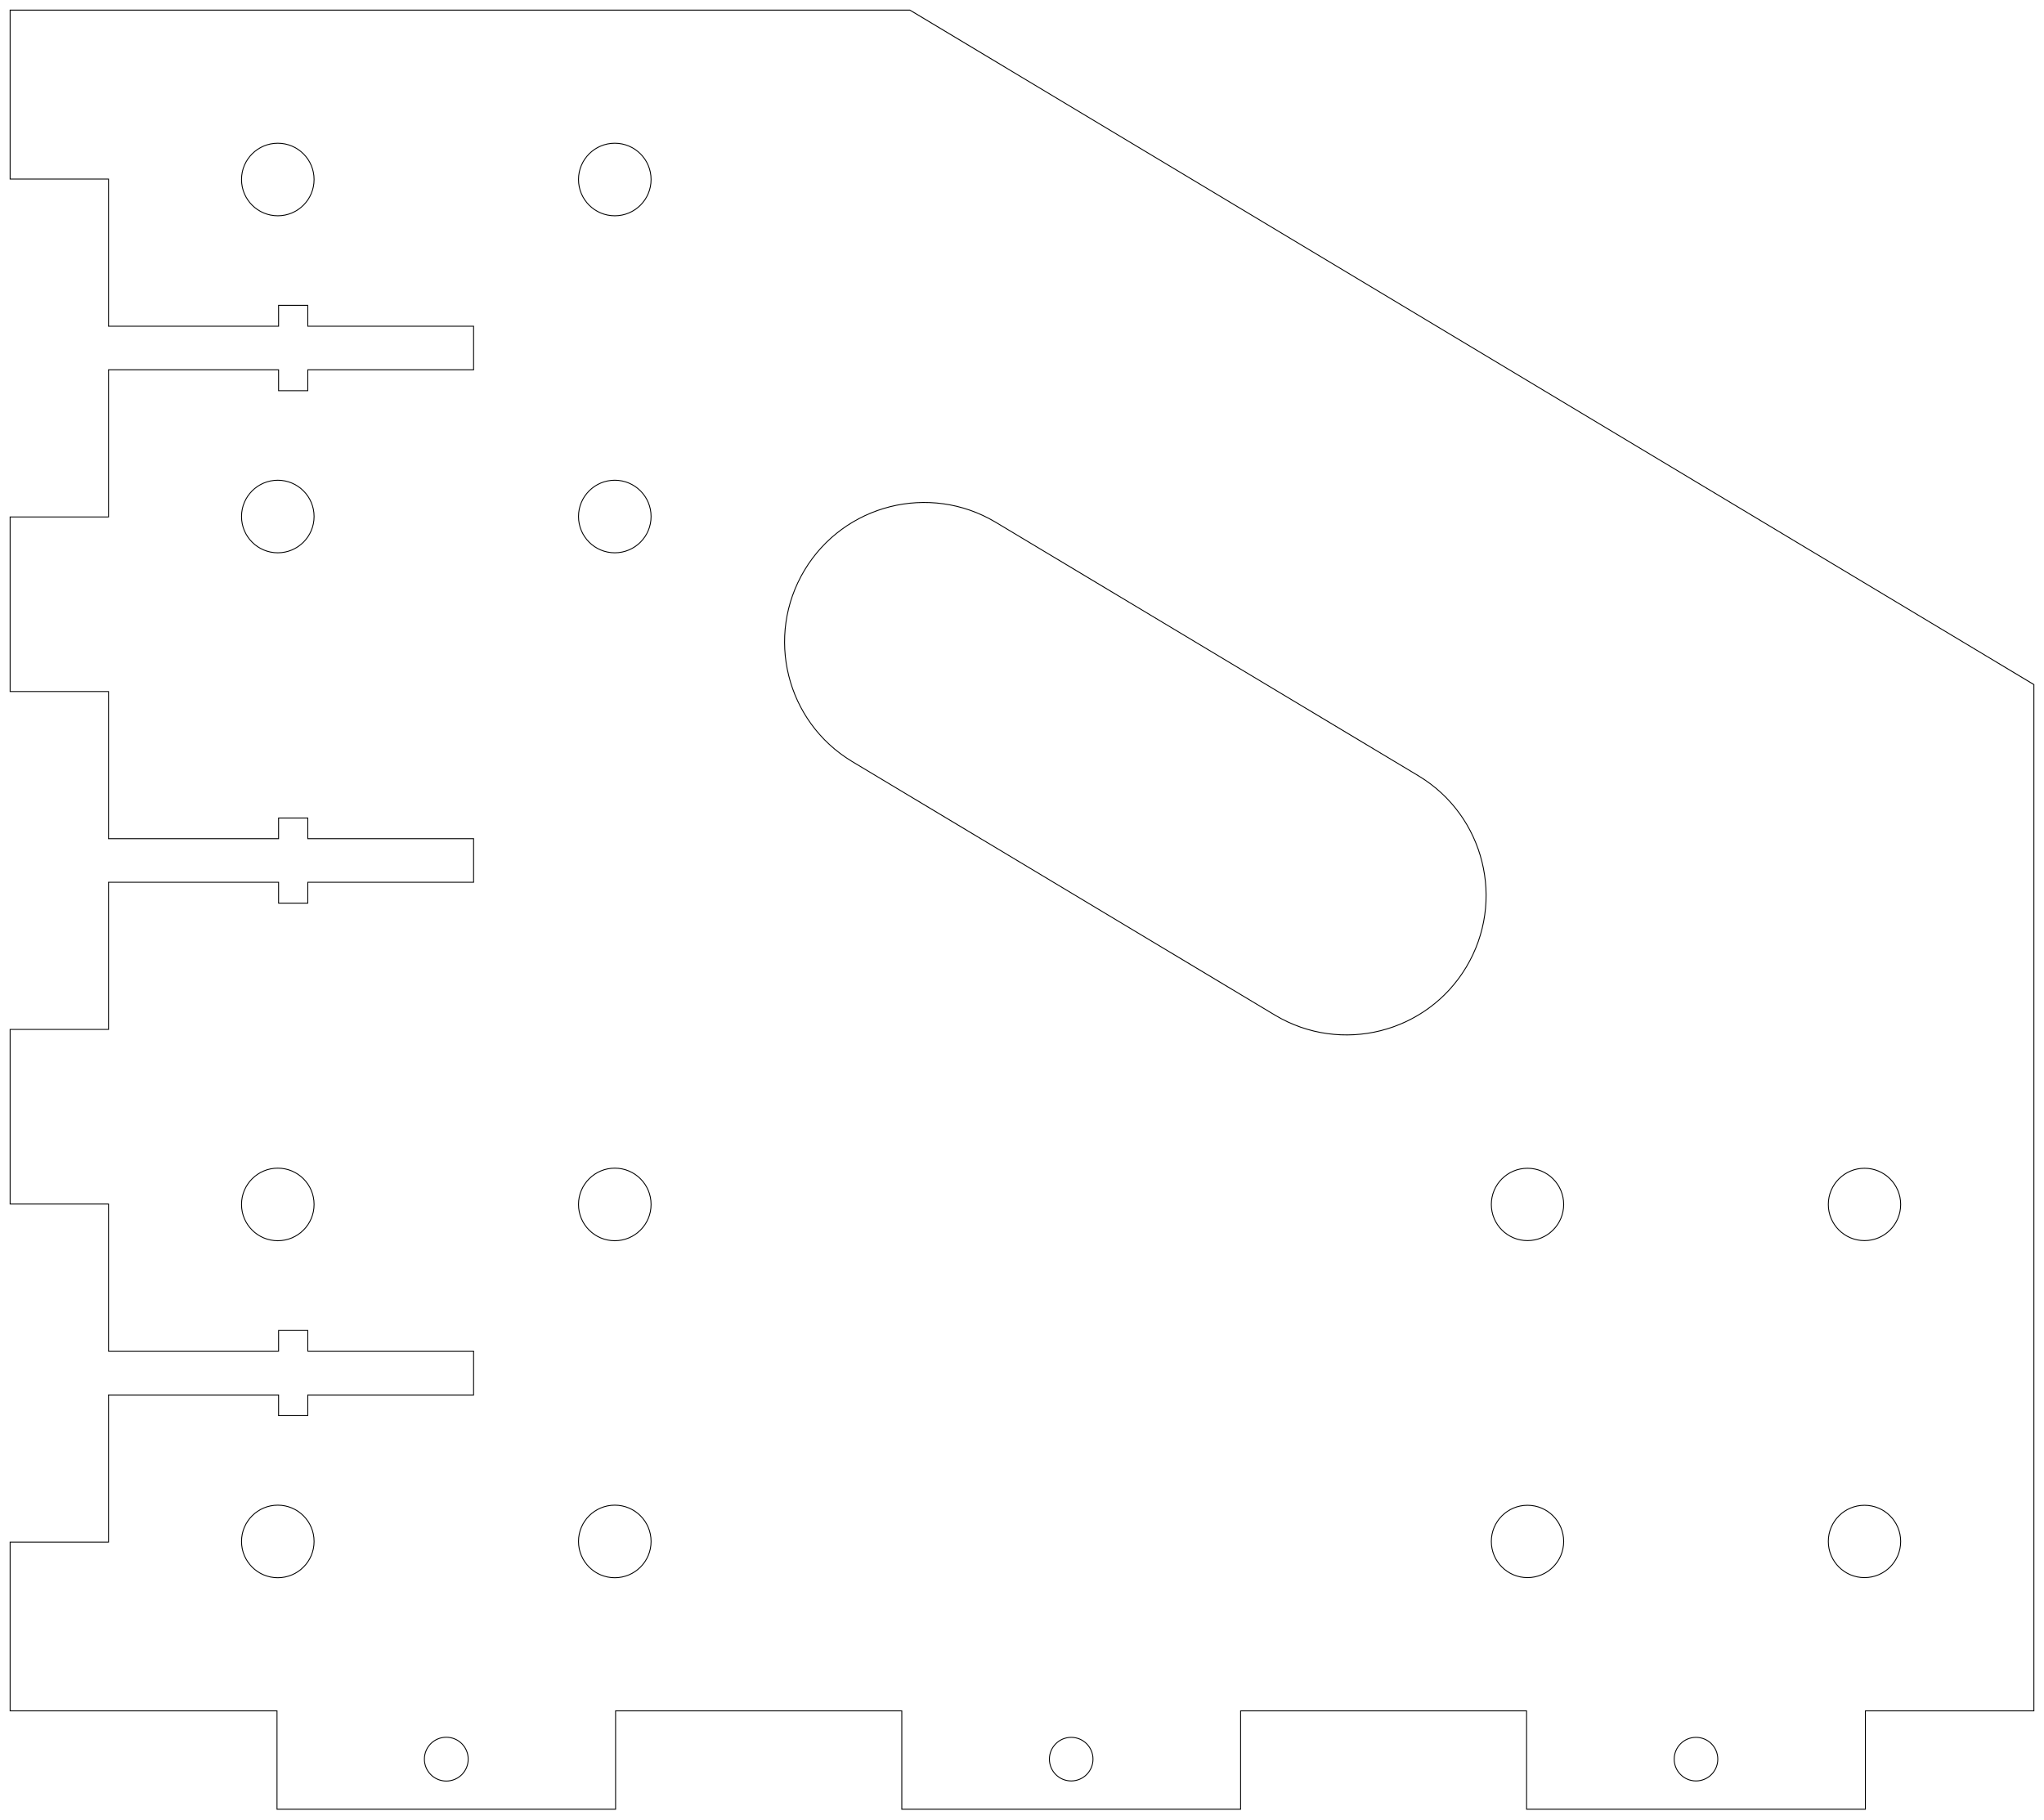
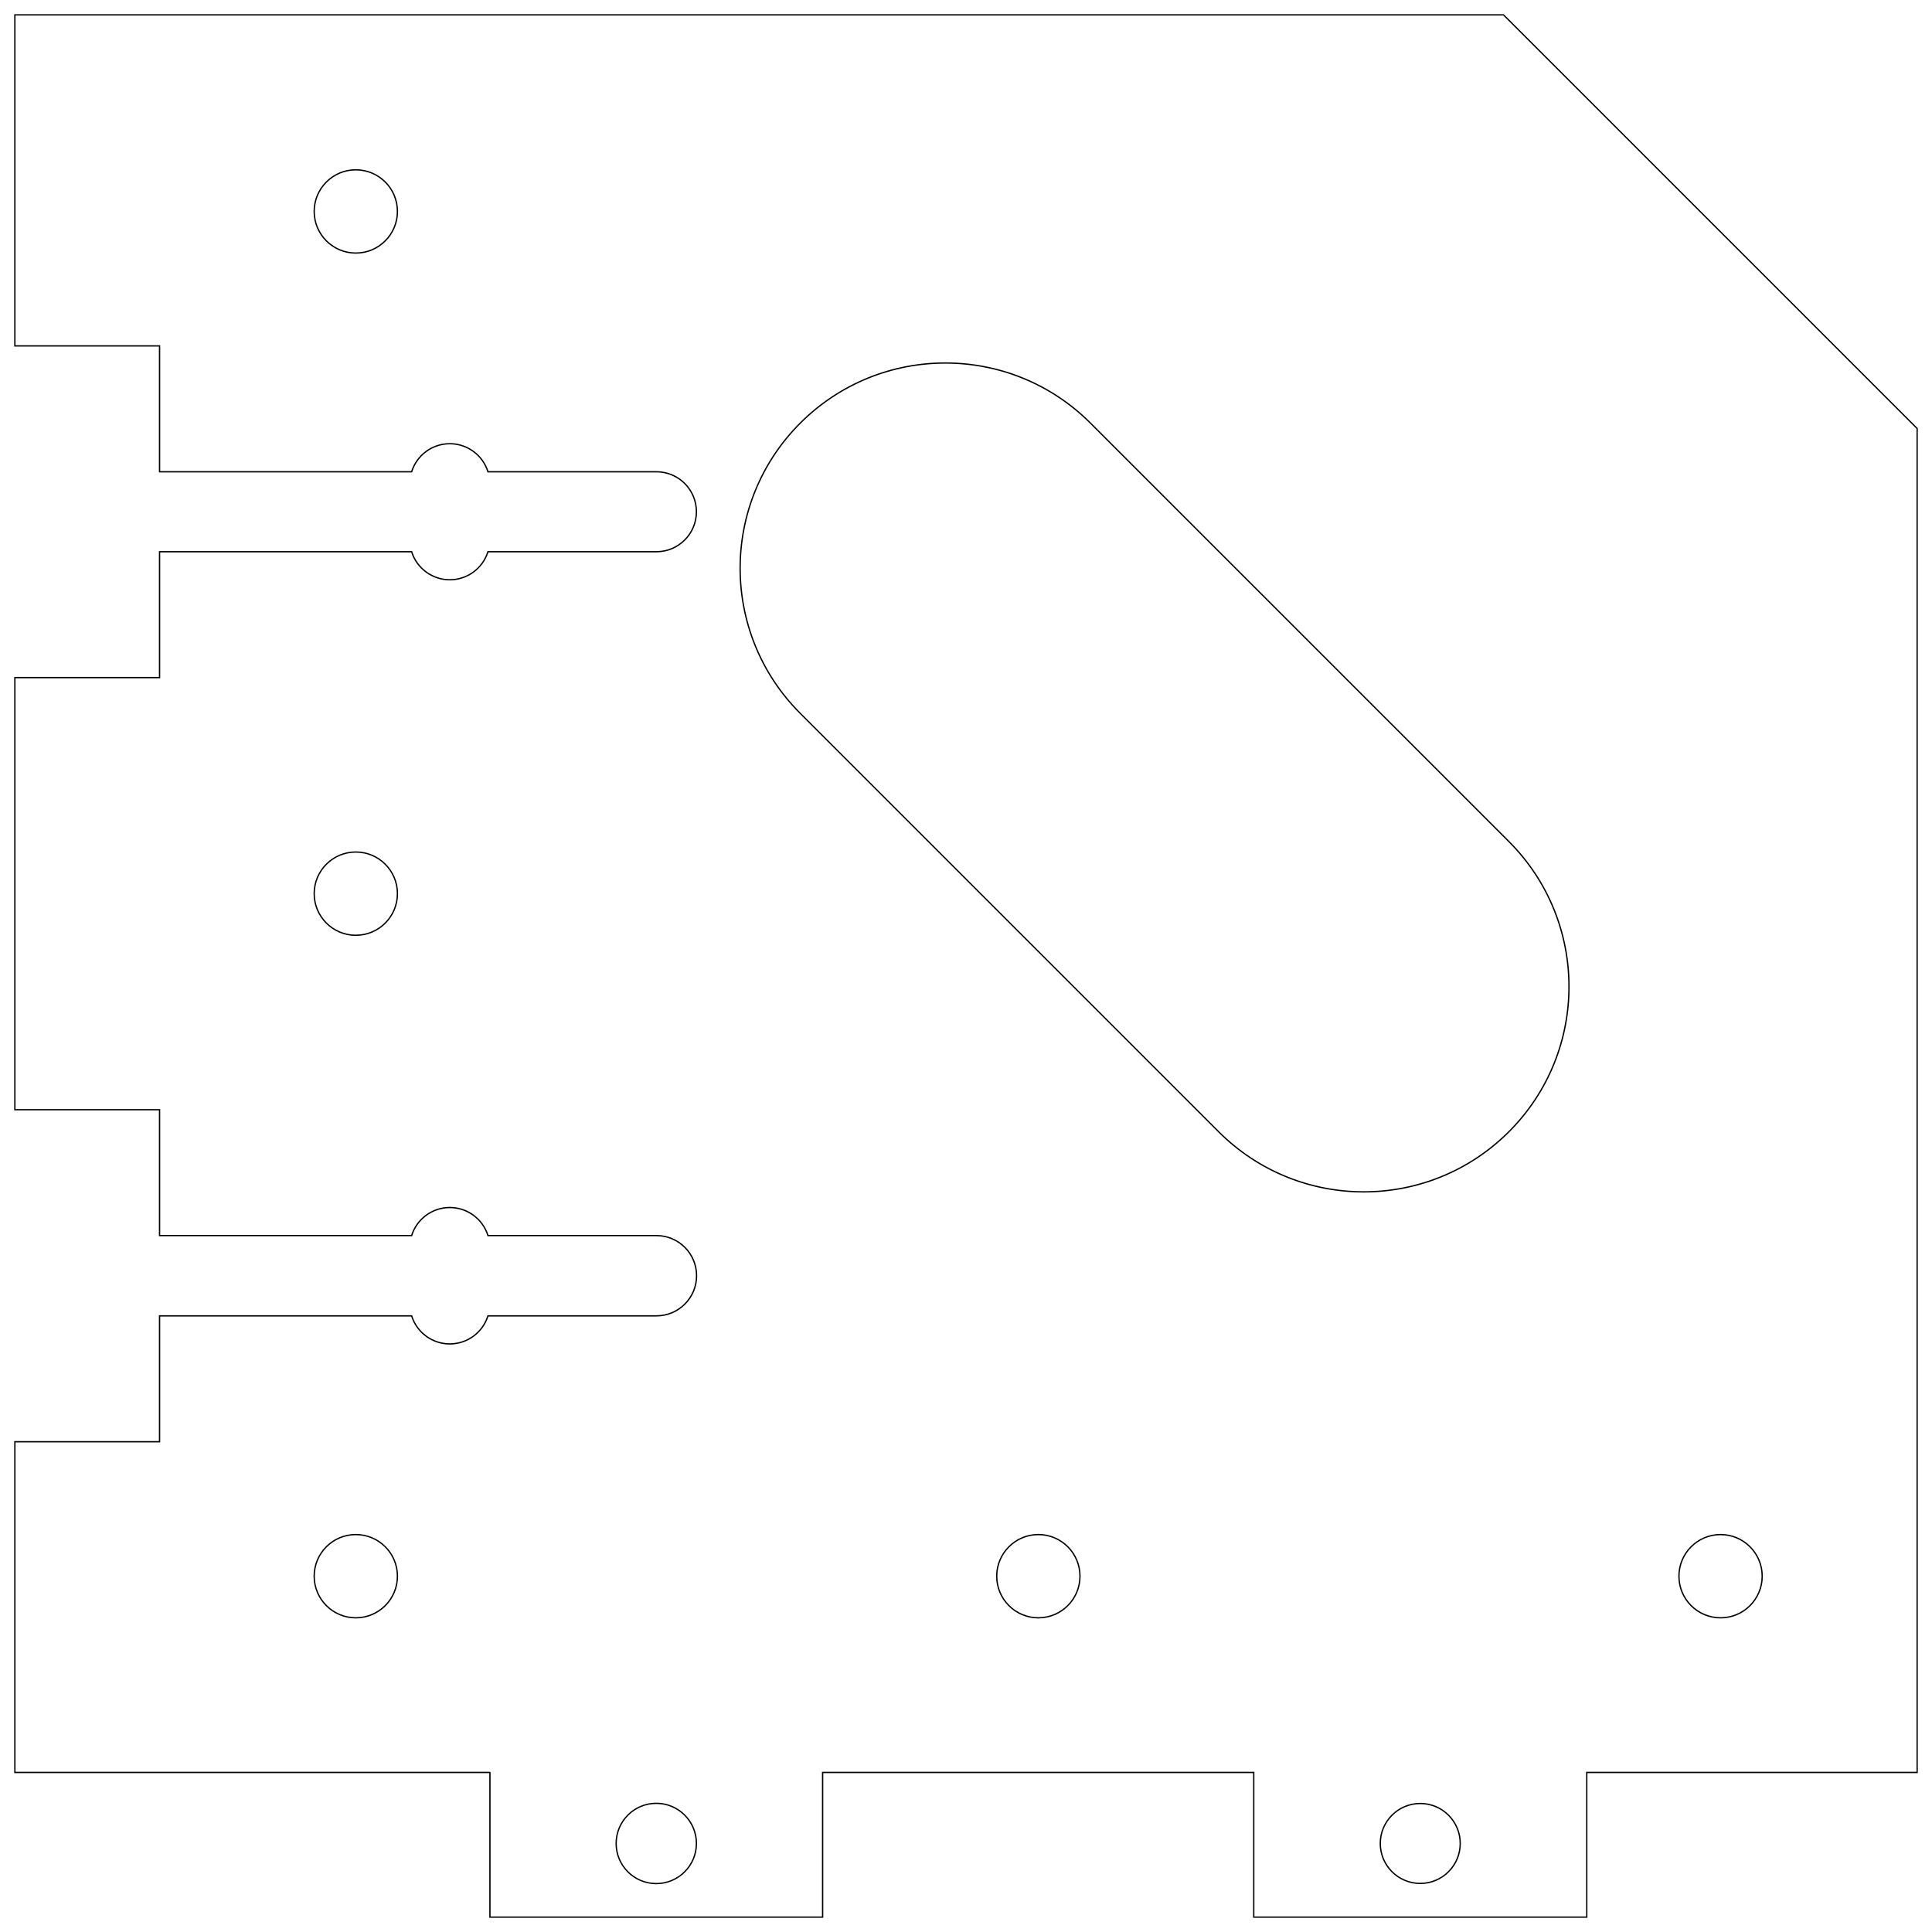
- <svg xmlns="http://www.w3.org/2000/svg" width="9.098in" height="8.098in" viewBox="-0.049 -8.049 9.098 8.098" version="1.1">
+ <svg xmlns="http://www.w3.org/2000/svg" width="5.848in" height="5.848in" viewBox="-0.049 -5.799 5.848 5.848" version="1.1">
  <g transform="scale(1,-1)" stroke-linecap="round">
    <g fill="none" stroke="rgb(0,0,0)" stroke-width="0.004">
-       <path d="M 6.746,0.434 L 6.746,-0.004 L 8.254,-0.004 L 8.254,0.434 L 9.004,0.434 L 9.004,5.002 L 4.001,8.004 L -0.004,8.004 L -0.004,7.252 L 0.434,7.252 L 0.434,6.597 L 1.191,6.597 L 1.191,6.69 L 1.321,6.69 L 1.321,6.597 L 2.059,6.597 L 2.059,6.403 L 1.321,6.403 L 1.321,6.31 L 1.191,6.31 L 1.191,6.403 L 0.434,6.403 L 0.434,5.748 L -0.004,5.748 L -0.004,4.971 L 0.434,4.971 L 0.434,4.316 L 1.191,4.316 L 1.191,4.408 L 1.321,4.408 L 1.321,4.316 L 2.059,4.316 L 2.059,4.122 L 1.321,4.122 L 1.321,4.029 L 1.191,4.029 L 1.191,4.122 L 0.434,4.122 L 0.434,3.467 L -0.004,3.467 L -0.004,2.69 L 0.434,2.69 L 0.434,2.035 L 1.191,2.035 L 1.191,2.127 L 1.321,2.127 L 1.321,2.035 L 2.059,2.035 L 2.059,1.84 L 1.321,1.84 L 1.321,1.748 L 1.191,1.748 L 1.191,1.84 L 0.434,1.84 L 0.434,1.185 L -0.004,1.185 L -0.004,0.434 L 1.184,0.434 L 1.184,-0.004 L 2.691,-0.004 L 2.691,0.434 L 3.965,0.434 L 3.965,-0.004 L 5.473,-0.004 L 5.473,0.434 L 6.746,0.434 M 2.035,0.219 A 0.097,0.097 0.0 0,0 1.84,0.219 A 0.097,0.097 0.0 0,0 2.035,0.219 M 1.349,1.188 A 0.161,0.161 0.0 0,0 1.026,1.188 A 0.161,0.161 0.0 0,0 1.349,1.188 M 2.849,1.188 A 0.161,0.161 0.0 0,0 2.526,1.188 A 0.161,0.161 0.0 0,0 2.849,1.188 M 1.349,2.688 A 0.161,0.161 0.0 0,0 1.026,2.688 A 0.161,0.161 0.0 0,0 1.349,2.688 M 2.849,2.688 A 0.161,0.161 0.0 0,0 2.526,2.688 A 0.161,0.161 0.0 0,0 2.849,2.688 M 4.816,0.219 A 0.097,0.097 0.0 0,0 4.622,0.219 A 0.097,0.097 0.0 0,0 4.816,0.219 M 7.597,0.219 A 0.097,0.097 0.0 0,0 7.403,0.219 A 0.097,0.097 0.0 0,0 7.597,0.219 M 6.911,1.188 A 0.161,0.161 0.0 0,0 6.589,1.188 A 0.161,0.161 0.0 0,0 6.911,1.188 M 8.411,1.188 A 0.161,0.161 -3.159563487036844e-13 0,0 8.089,1.188 A 0.161,0.161 -3.159563487036844e-13 0,0 8.411,1.188 M 6.911,2.688 A 0.161,0.161 0.0 0,0 6.589,2.688 A 0.161,0.161 0.0 0,0 6.911,2.688 M 8.411,2.688 A 0.161,0.161 -3.159563487036844e-13 0,0 8.089,2.688 A 0.161,0.161 -3.159563487036844e-13 0,0 8.411,2.688 M 1.349,5.75 A 0.161,0.161 0.0 0,0 1.026,5.75 A 0.161,0.161 0.0 0,0 1.349,5.75 M 2.849,5.75 A 0.161,0.161 0.0 0,0 2.526,5.75 A 0.161,0.161 0.0 0,0 2.849,5.75 M 1.349,7.25 A 0.161,0.161 0.0 0,0 1.026,7.25 A 0.161,0.161 0.0 0,0 1.349,7.25 M 2.849,7.25 A 0.161,0.161 0.0 0,0 2.526,7.25 A 0.161,0.161 0.0 0,0 2.849,7.25 M 4.382,5.725 L 6.266,4.595 A 0.621,0.621 149.036 0,0 5.627,3.53 L 3.743,4.66 A 0.621,0.621 -30.964 0,0 4.382,5.725" />
+       <path d="M 1.434,0.434 L 1.434,-0.004 L 2.441,-0.004 L 2.441,0.434 L 3.746,0.434 L 3.746,-0.004 L 4.754,-0.004 L 4.754,0.434 L 5.754,0.434 L 5.754,4.502 L 4.502,5.754 L -0.004,5.754 L -0.004,4.752 L 0.434,4.752 L 0.434,4.371 L 1.197,4.371 A 0.121,0.121 -90 0,0 1.428,4.371 L 1.938,4.371 A 0.121,0.121 90 0,0 1.938,4.129 L 1.428,4.129 A 0.121,0.121 90 0,0 1.197,4.129 L 0.434,4.129 L 0.434,3.748 L -0.004,3.748 L -0.004,2.44 L 0.434,2.44 L 0.434,2.059 L 1.197,2.059 A 0.121,0.121 -90 0,0 1.428,2.059 L 1.938,2.059 A 0.121,0.121 90 0,0 1.938,1.816 L 1.428,1.816 A 0.121,0.121 90 0,0 1.197,1.816 L 0.434,1.816 L 0.434,1.435 L -0.004,1.435 L -0.004,0.434 L 1.434,0.434 M 2.059,0.219 A 0.121,0.121 1.3135949416125743e-14 0,0 1.816,0.219 A 0.121,0.121 1.3135949416125743e-14 0,0 2.059,0.219 M 1.154,1.028 A 0.126,0.126 0.0 0,0 0.902,1.028 A 0.126,0.126 0.0 0,0 1.154,1.028 M 3.22,1.028 A 0.126,0.126 0.0 0,0 2.968,1.028 A 0.126,0.126 0.0 0,0 3.22,1.028 M 4.371,0.219 A 0.121,0.121 -1.9703924124188615e-13 0,0 4.129,0.219 A 0.121,0.121 -1.9703924124188615e-13 0,0 4.371,0.219 M 5.285,1.028 A 0.126,0.126 0.0 0,0 5.033,1.028 A 0.126,0.126 0.0 0,0 5.285,1.028 M 1.154,3.094 A 0.126,0.126 0.0 0,0 0.902,3.094 A 0.126,0.126 0.0 0,0 1.154,3.094 M 1.154,5.159 A 0.126,0.126 0.0 0,0 0.902,5.159 A 0.126,0.126 0.0 0,0 1.154,5.159 M 3.252,4.518 L 4.518,3.252 A 0.621,0.621 135.0 0,0 3.64,2.373 L 2.373,3.64 A 0.621,0.621 -45 0,0 3.252,4.518" />
    </g>
  </g>
</svg>
